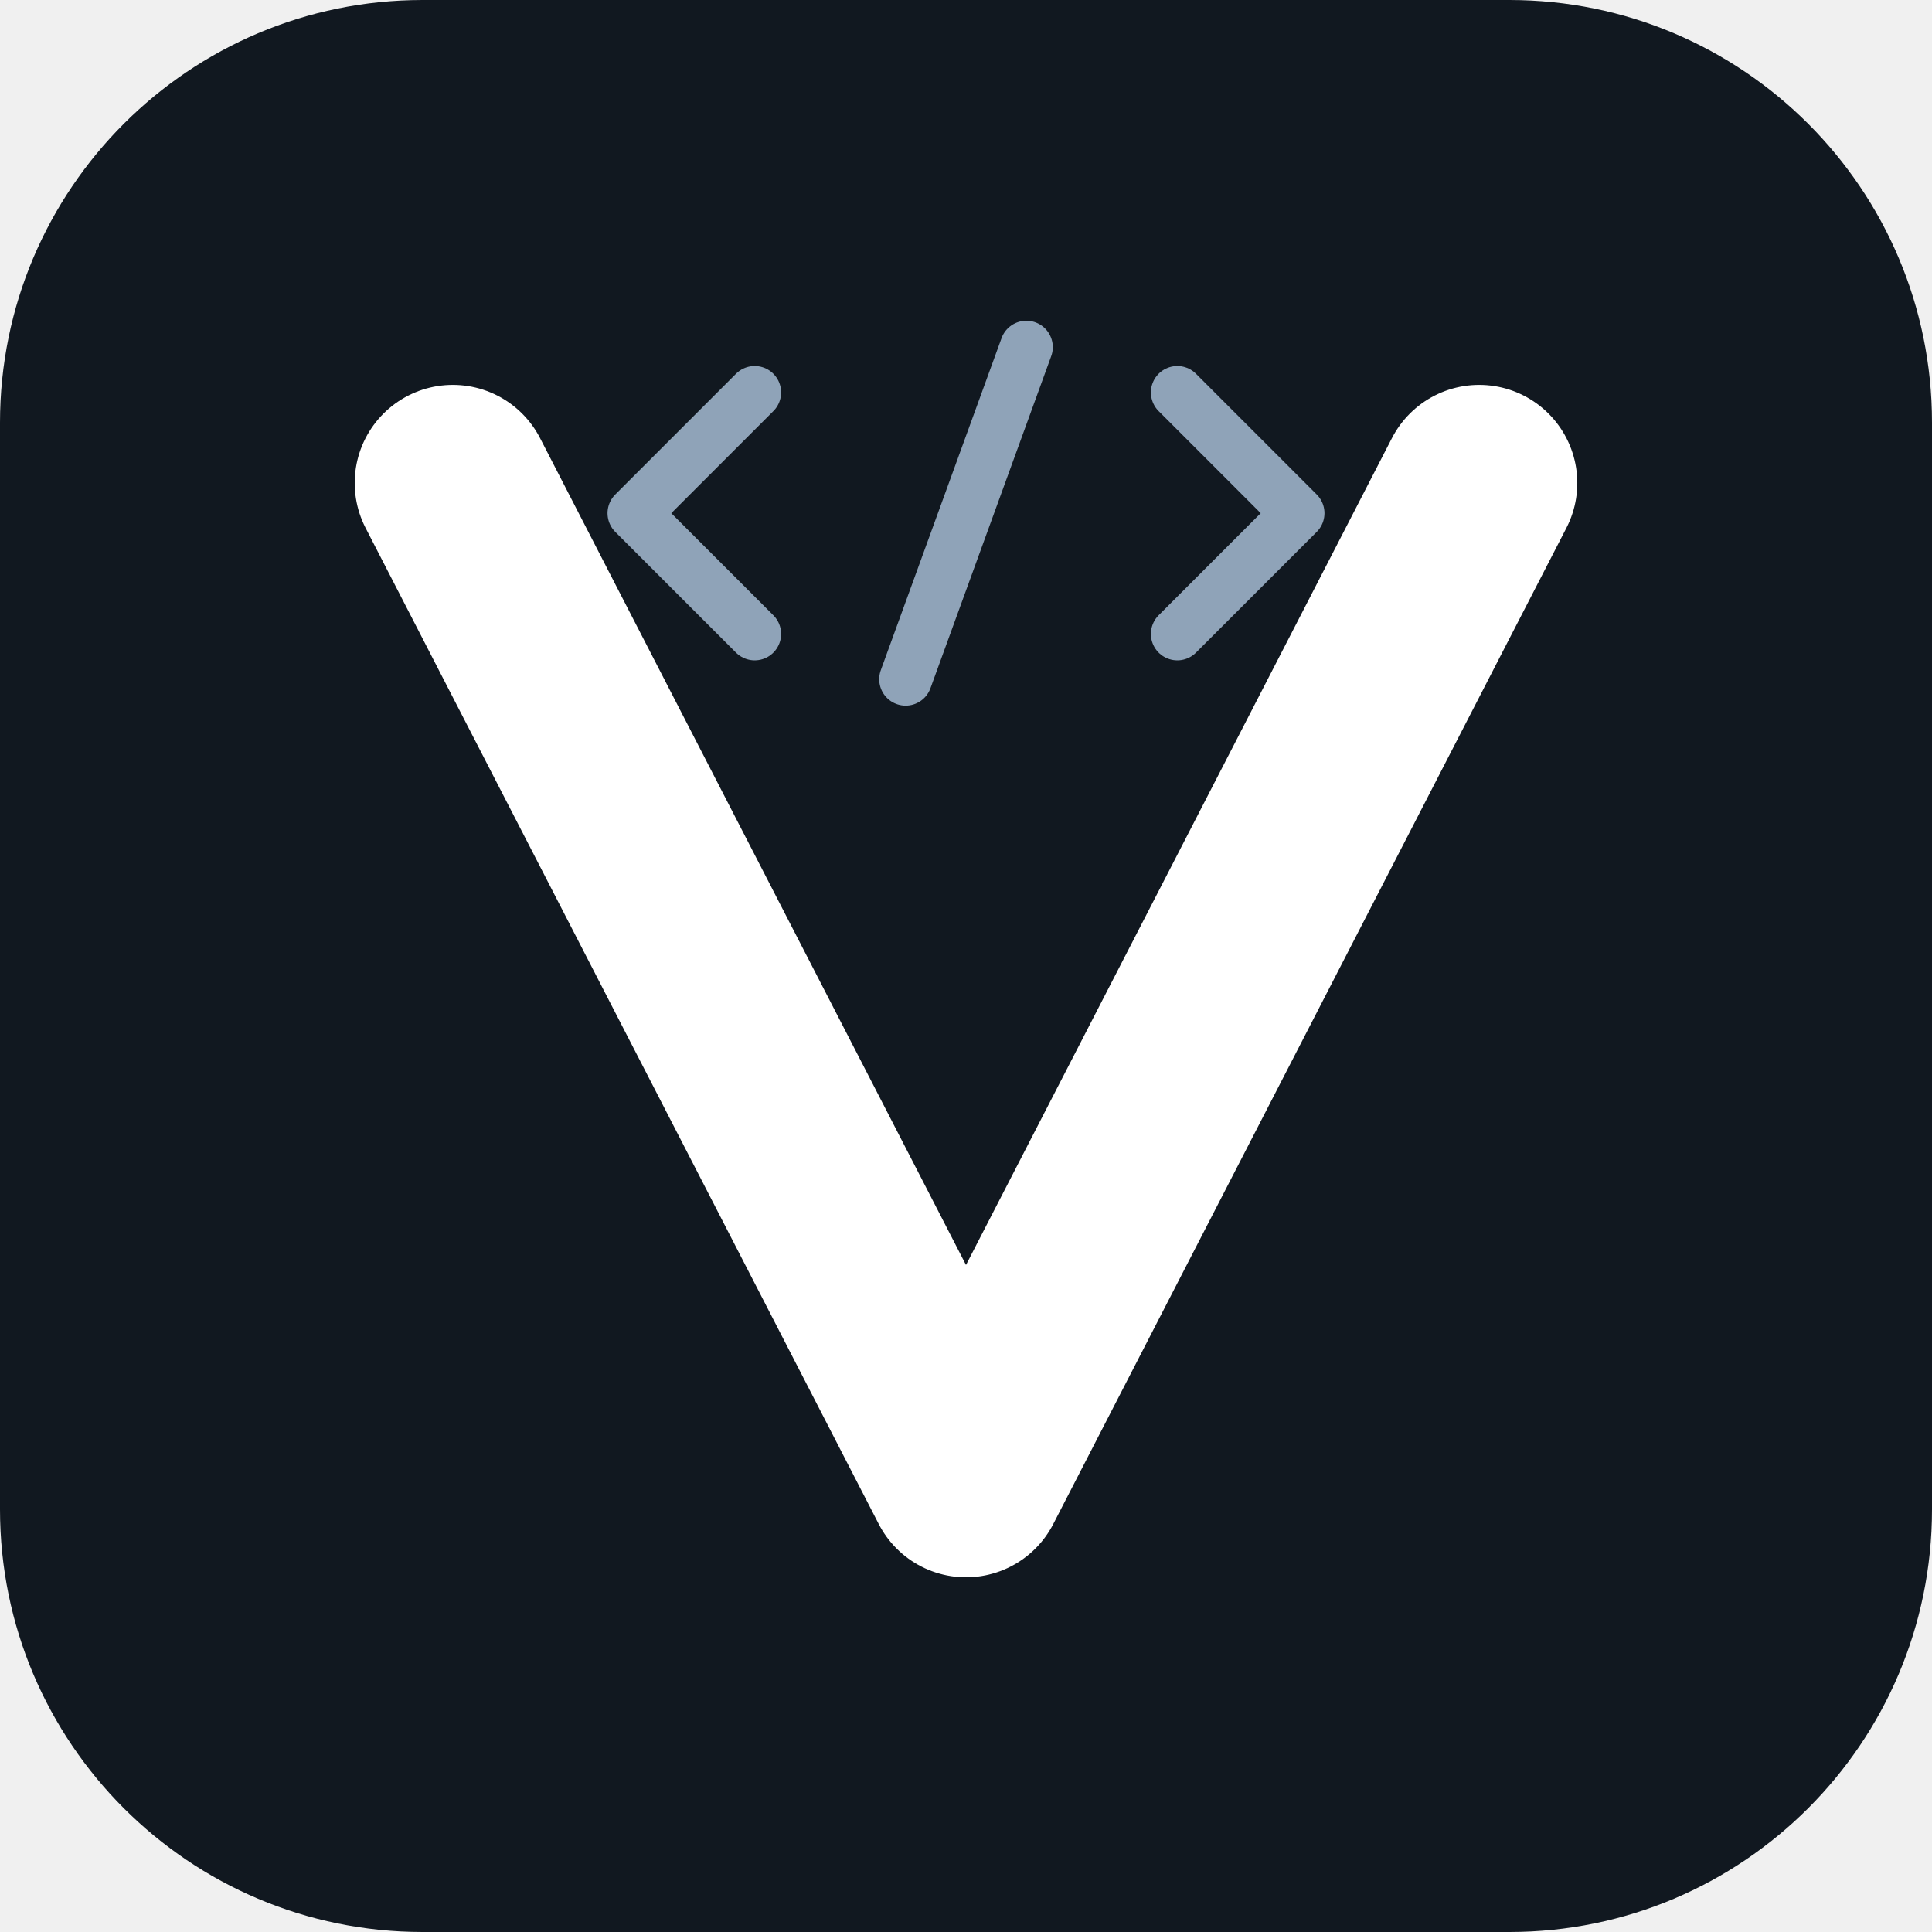
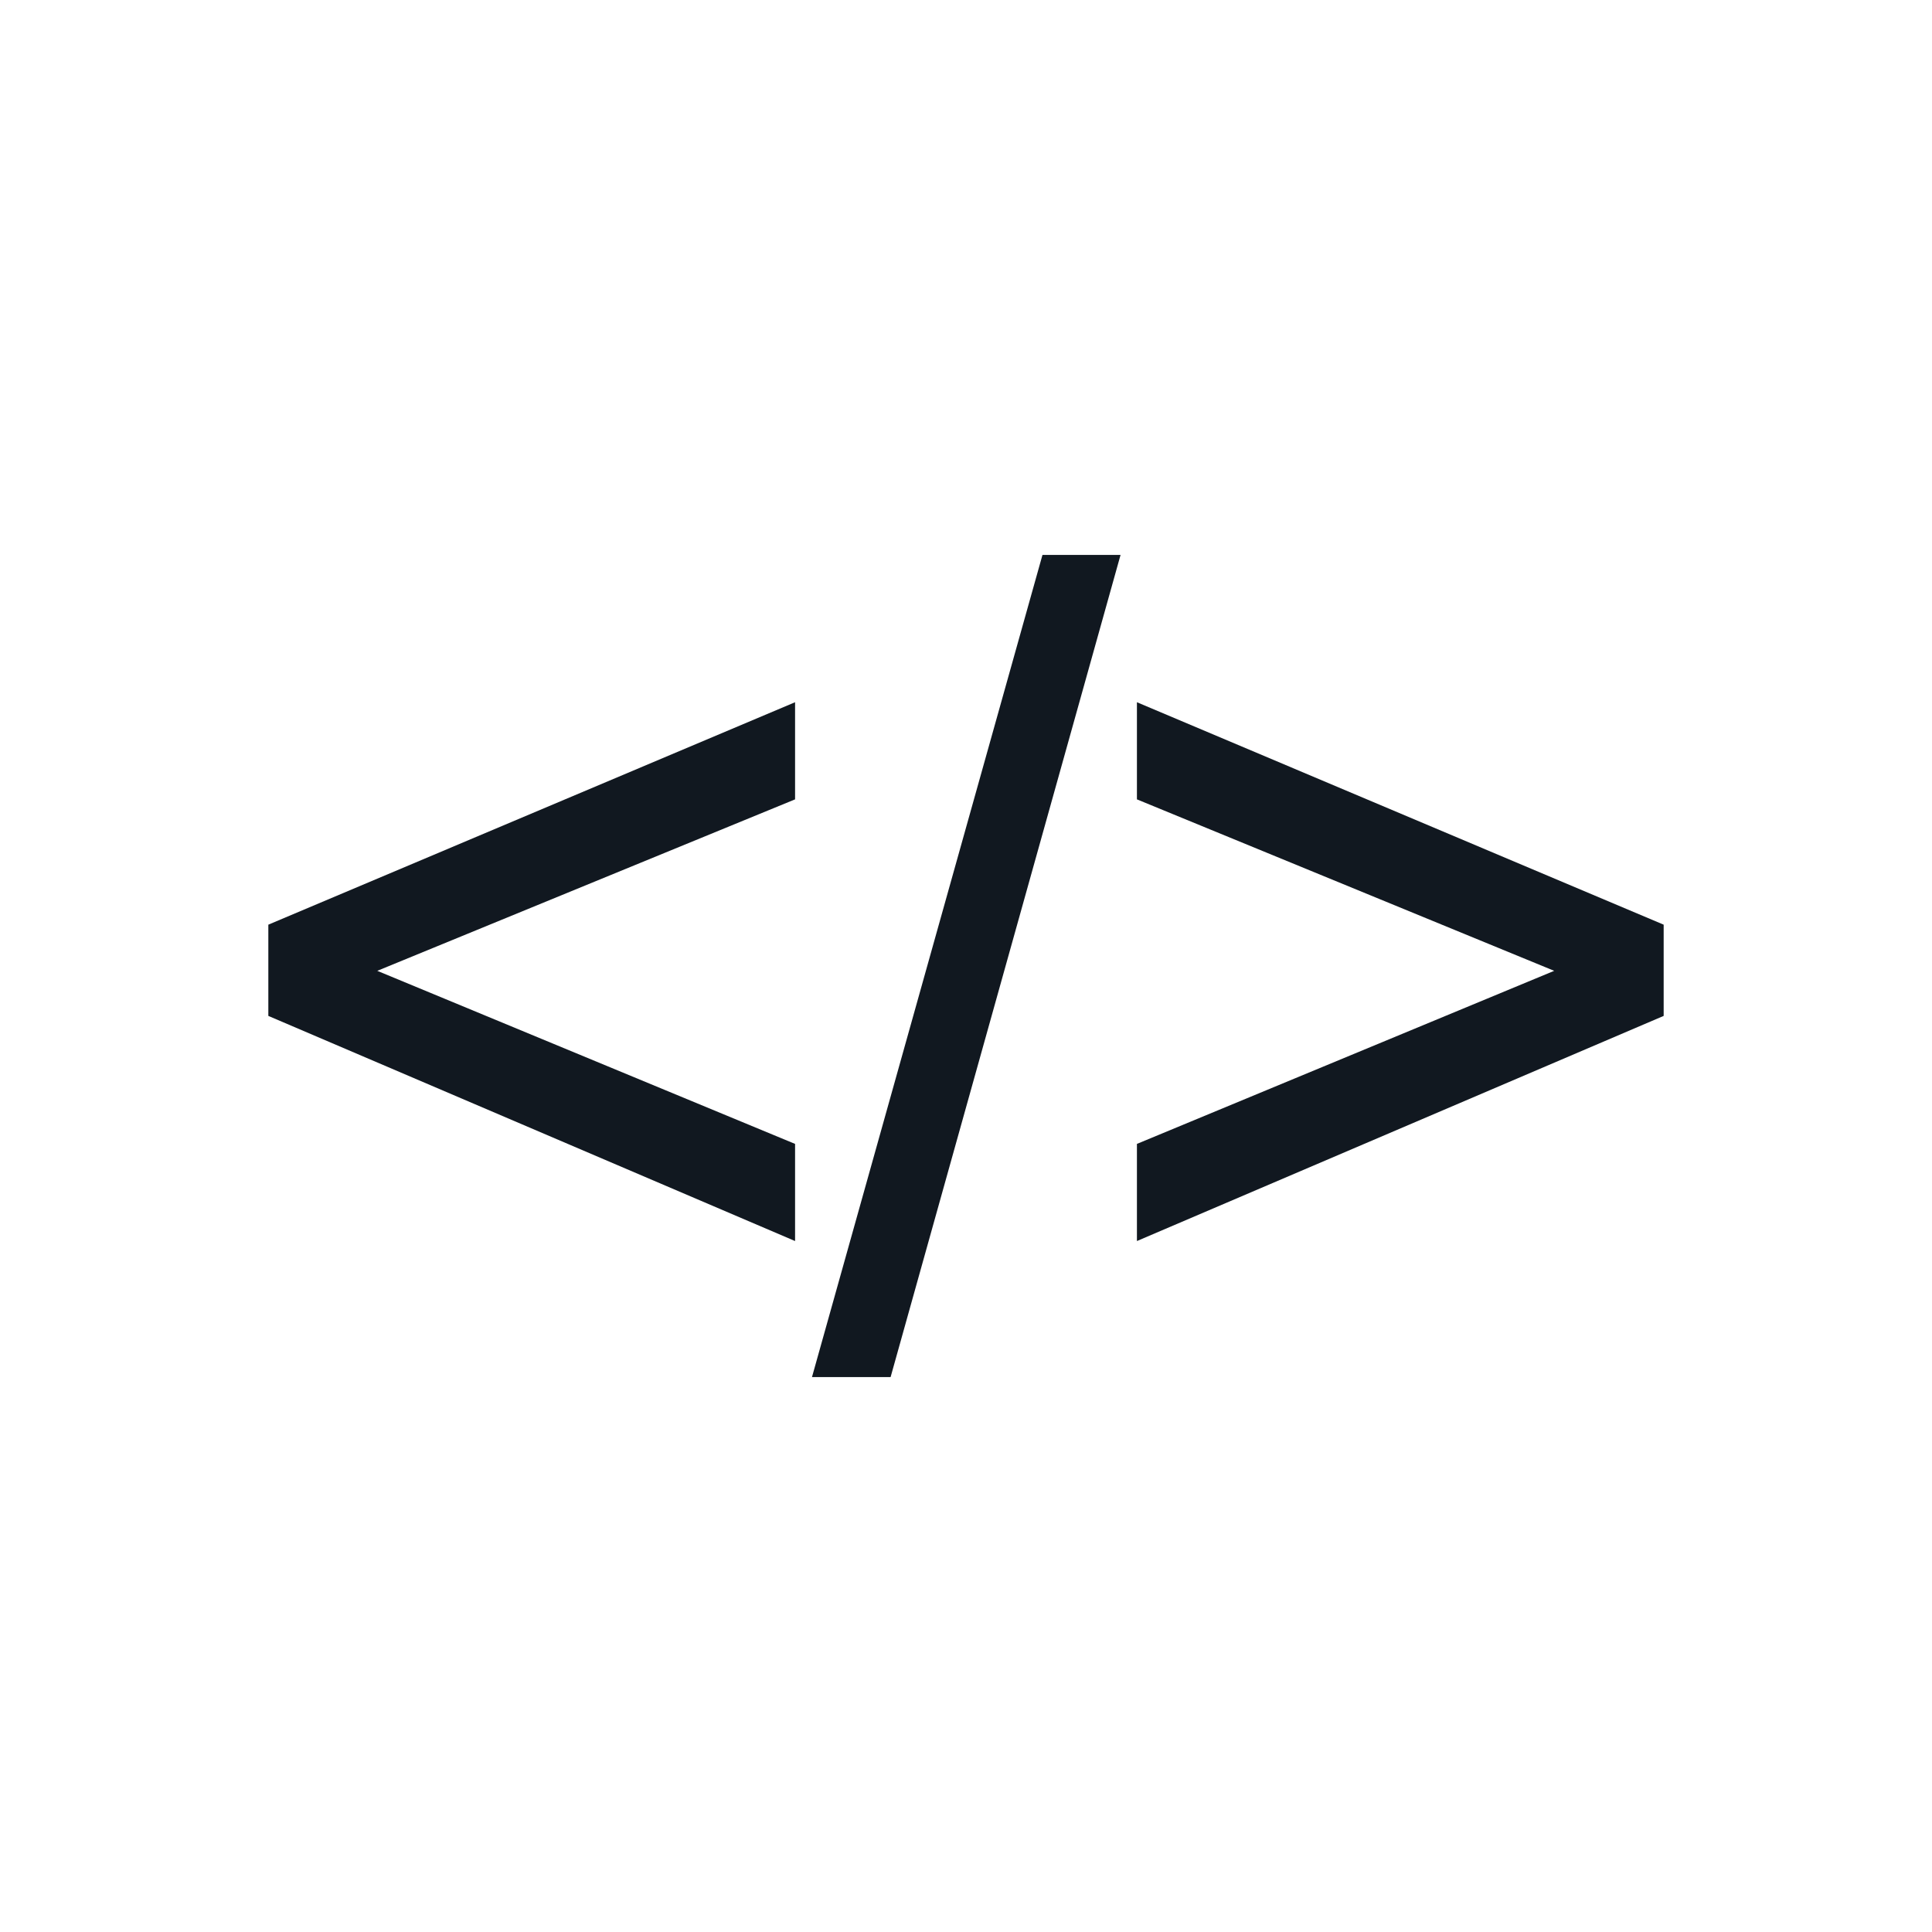
- <svg xmlns="http://www.w3.org/2000/svg" viewBox="0 0 256 256">
-   <rect width="256" height="256" rx="56" fill="#111820" />
-   <path d="M60 64 L128 196 L196 64" fill="none" stroke="#ffffff" stroke-width="26" stroke-linecap="round" stroke-linejoin="round" />
-   <path d="M100 52 L84 68 L100 84 M156 52 L172 68 L156 84 M136 46 L120 90" fill="none" stroke="#8fa3b8" stroke-width="7" stroke-linecap="round" stroke-linejoin="round" />
+ <svg xmlns="http://www.w3.org/2000/svg" viewBox="18 18 72 72">
+   <rect x="0" y="0" width="108" height="108" fill="#FFFFFF" />
+   <path d="M47.63 64.25L28.00 55.86L28.00 52.46L47.63 44.17L47.63 47.79L32.06 54.18L47.63 60.63L47.63 64.25ZM51.19 69.32L48.26 69.32L56.85 38.68L59.76 38.68L51.19 69.32ZM80 52.46L80 55.86L60.37 64.25L60.37 60.63L75.92 54.18L60.37 47.79L60.37 44.17L80 52.46Z" fill="#111820" />
</svg>
